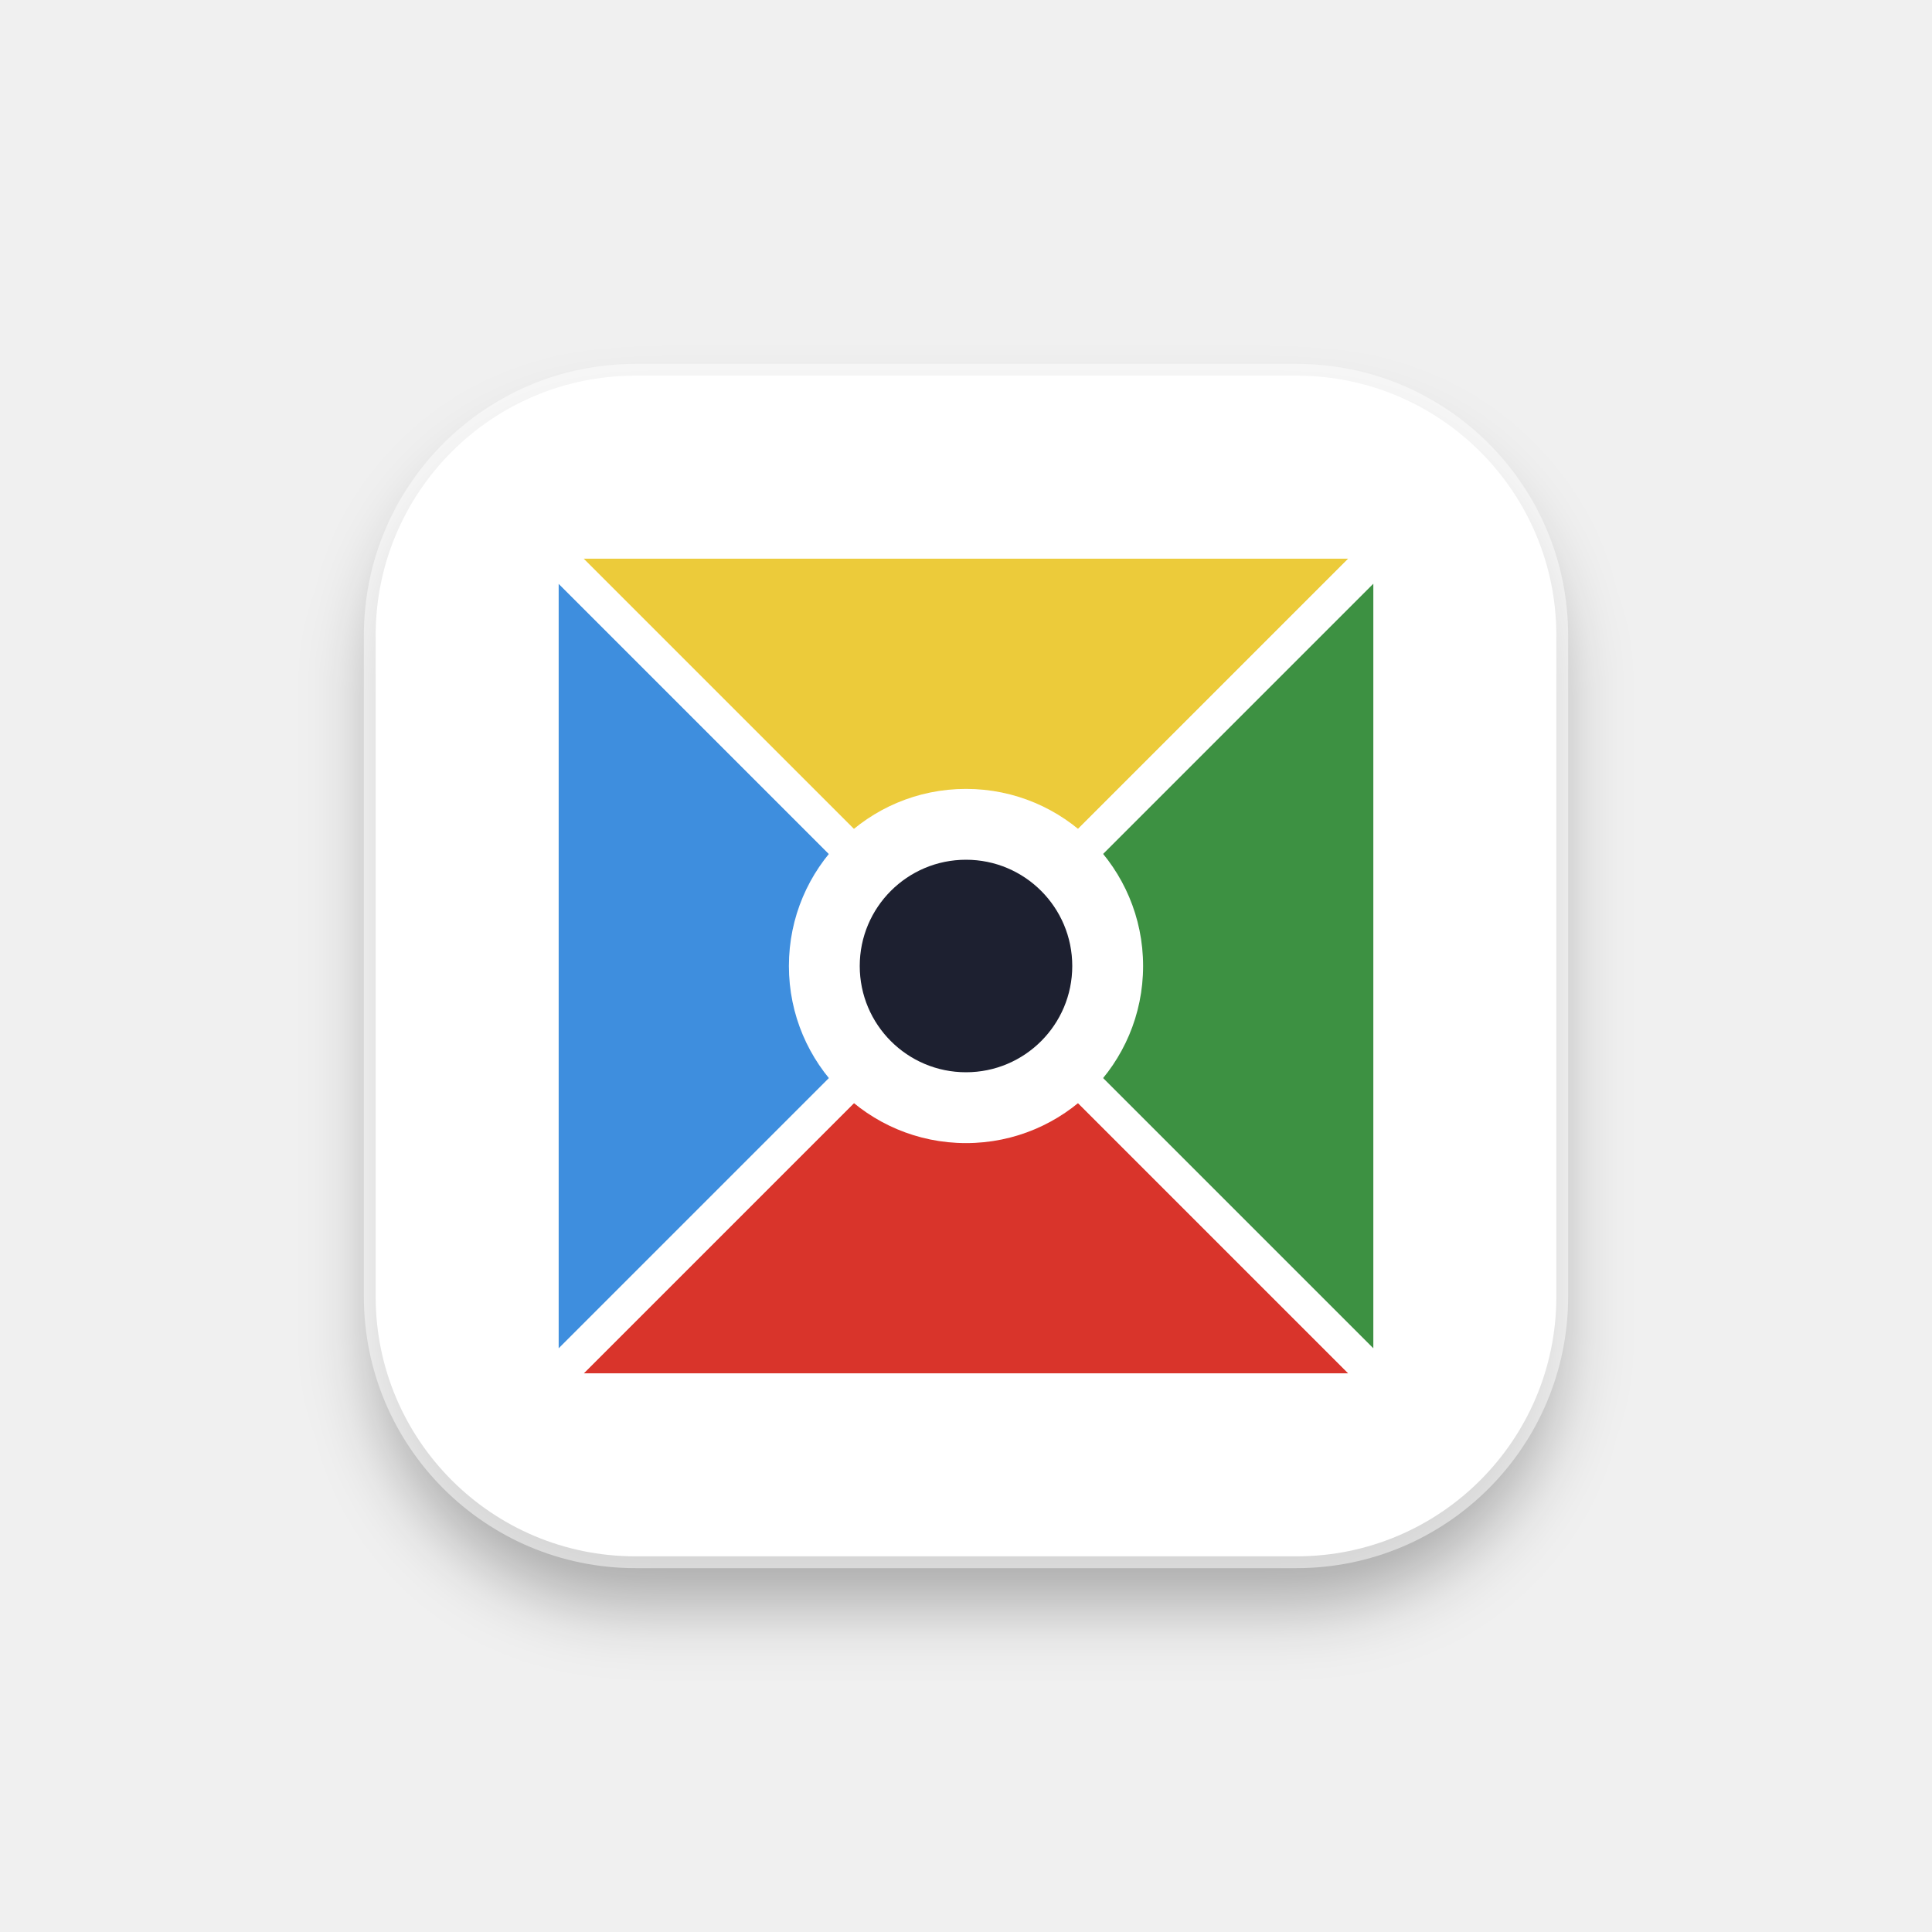
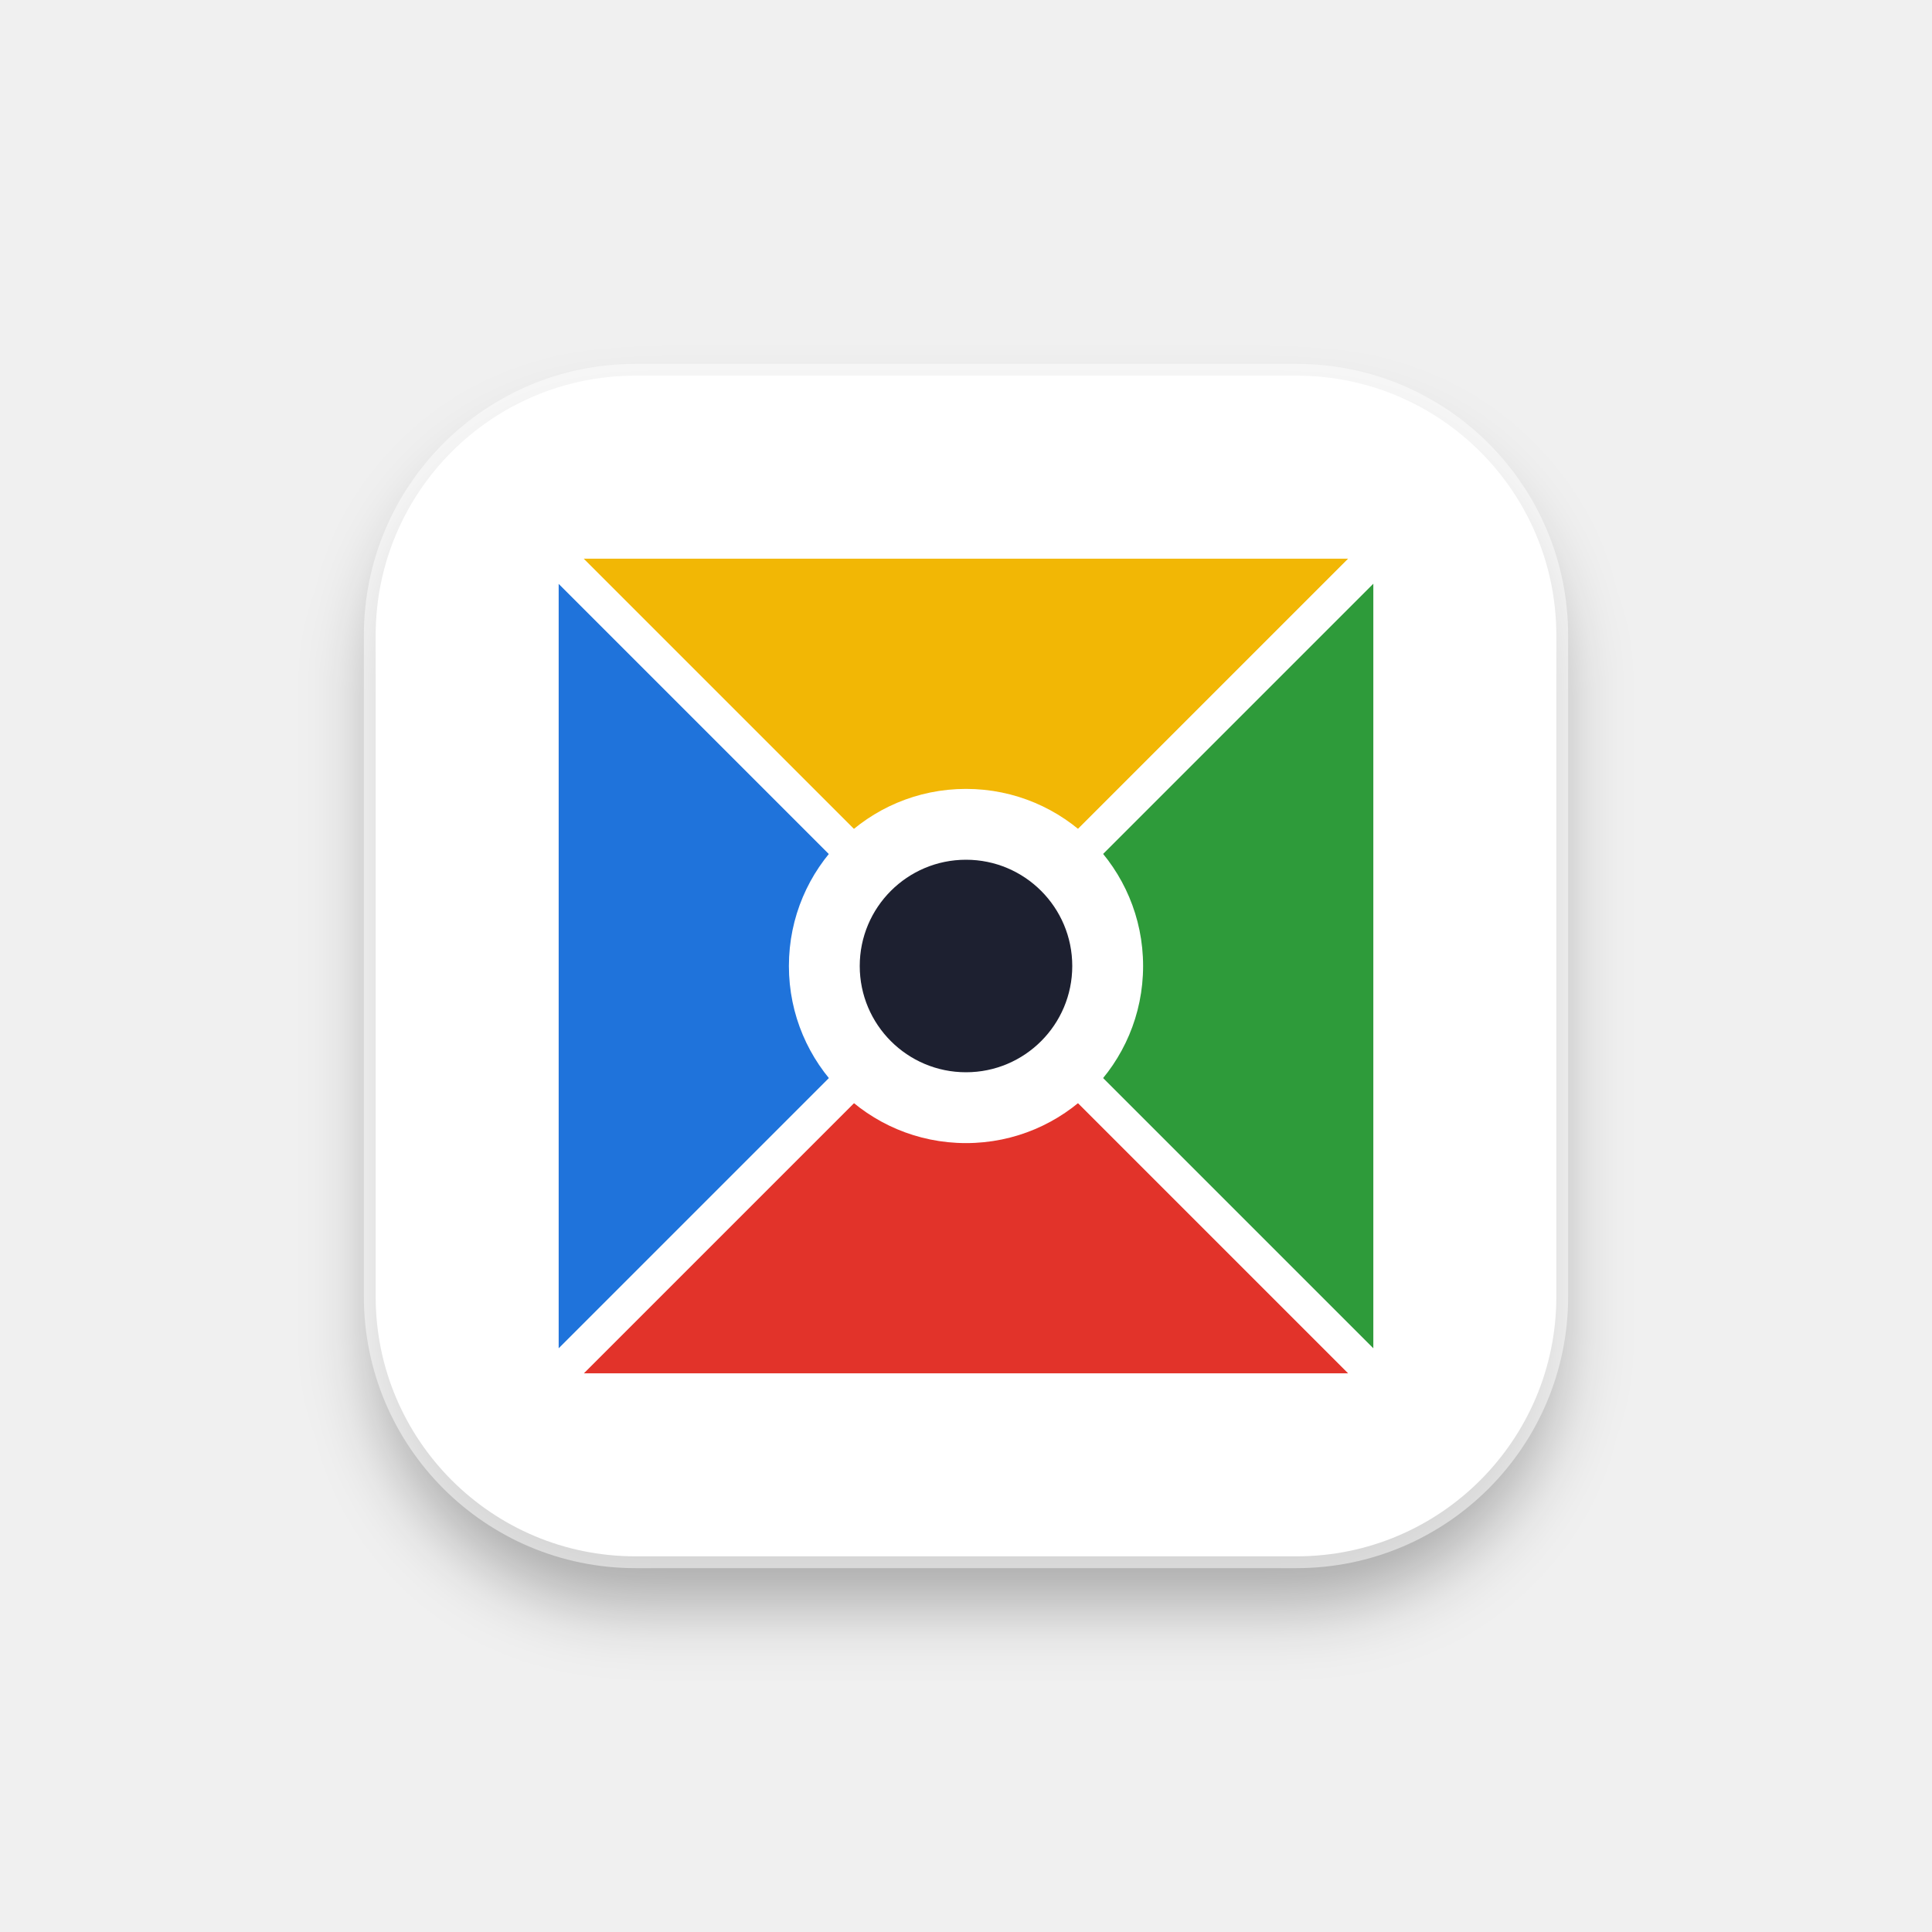
<svg xmlns="http://www.w3.org/2000/svg" width="288" height="288" viewBox="0 0 288 288">
  <defs>
    <filter id="bm220" x="-30%" y="-30%" width="160%" height="160%">
      <feGaussianBlur stdDeviation="5.28" />
    </filter>
  </defs>
  <rect x="56" y="63.04" width="176" height="176" rx="38.72" fill="#000000" fill-opacity=".3" filter="url(#bm220)" />
  <rect x="56" y="56" width="176" height="176" rx="38.72" fill="#FFFFFF" stroke="#FFFFFF" stroke-opacity=".5" stroke-width="3.52" />
-   <polygon points="80.64,207.36 207.36,207.36 144,144" fill="#D9342B" stroke="#FFFFFF" stroke-width="5.28" stroke-linejoin="round" />
-   <polygon points="80.64,80.64 80.64,207.36 144,144" fill="#3E8EDE" stroke="#FFFFFF" stroke-width="5.28" stroke-linejoin="round" />
-   <polygon points="80.64,80.64 207.36,80.64 144,144" fill="#ECCB3A" stroke="#FFFFFF" stroke-width="5.28" stroke-linejoin="round" />
-   <polygon points="207.36,80.64 207.36,207.36 144,144" fill="#3D9142" stroke="#FFFFFF" stroke-width="5.28" stroke-linejoin="round" />
+   <polygon points="80.64,207.36 207.36,207.36 144,144" fill="#E2332A" stroke="#FFFFFF" stroke-width="5.28" stroke-linejoin="round" />
+   <polygon points="80.64,80.64 80.64,207.36 144,144" fill="#1F73DB" stroke="#FFFFFF" stroke-width="5.28" stroke-linejoin="round" />
+   <polygon points="80.64,80.64 207.36,80.64 144,144" fill="#F2B705" stroke="#FFFFFF" stroke-width="5.28" stroke-linejoin="round" />
+   <polygon points="207.36,80.64 207.36,207.36 144,144" fill="#2E9B3A" stroke="#FFFFFF" stroke-width="5.28" stroke-linejoin="round" />
  <circle cx="144" cy="144" r="26.4" fill="#FFFFFF" />
  <circle cx="144" cy="144" r="15.84" fill="#1D2030" />
</svg>
